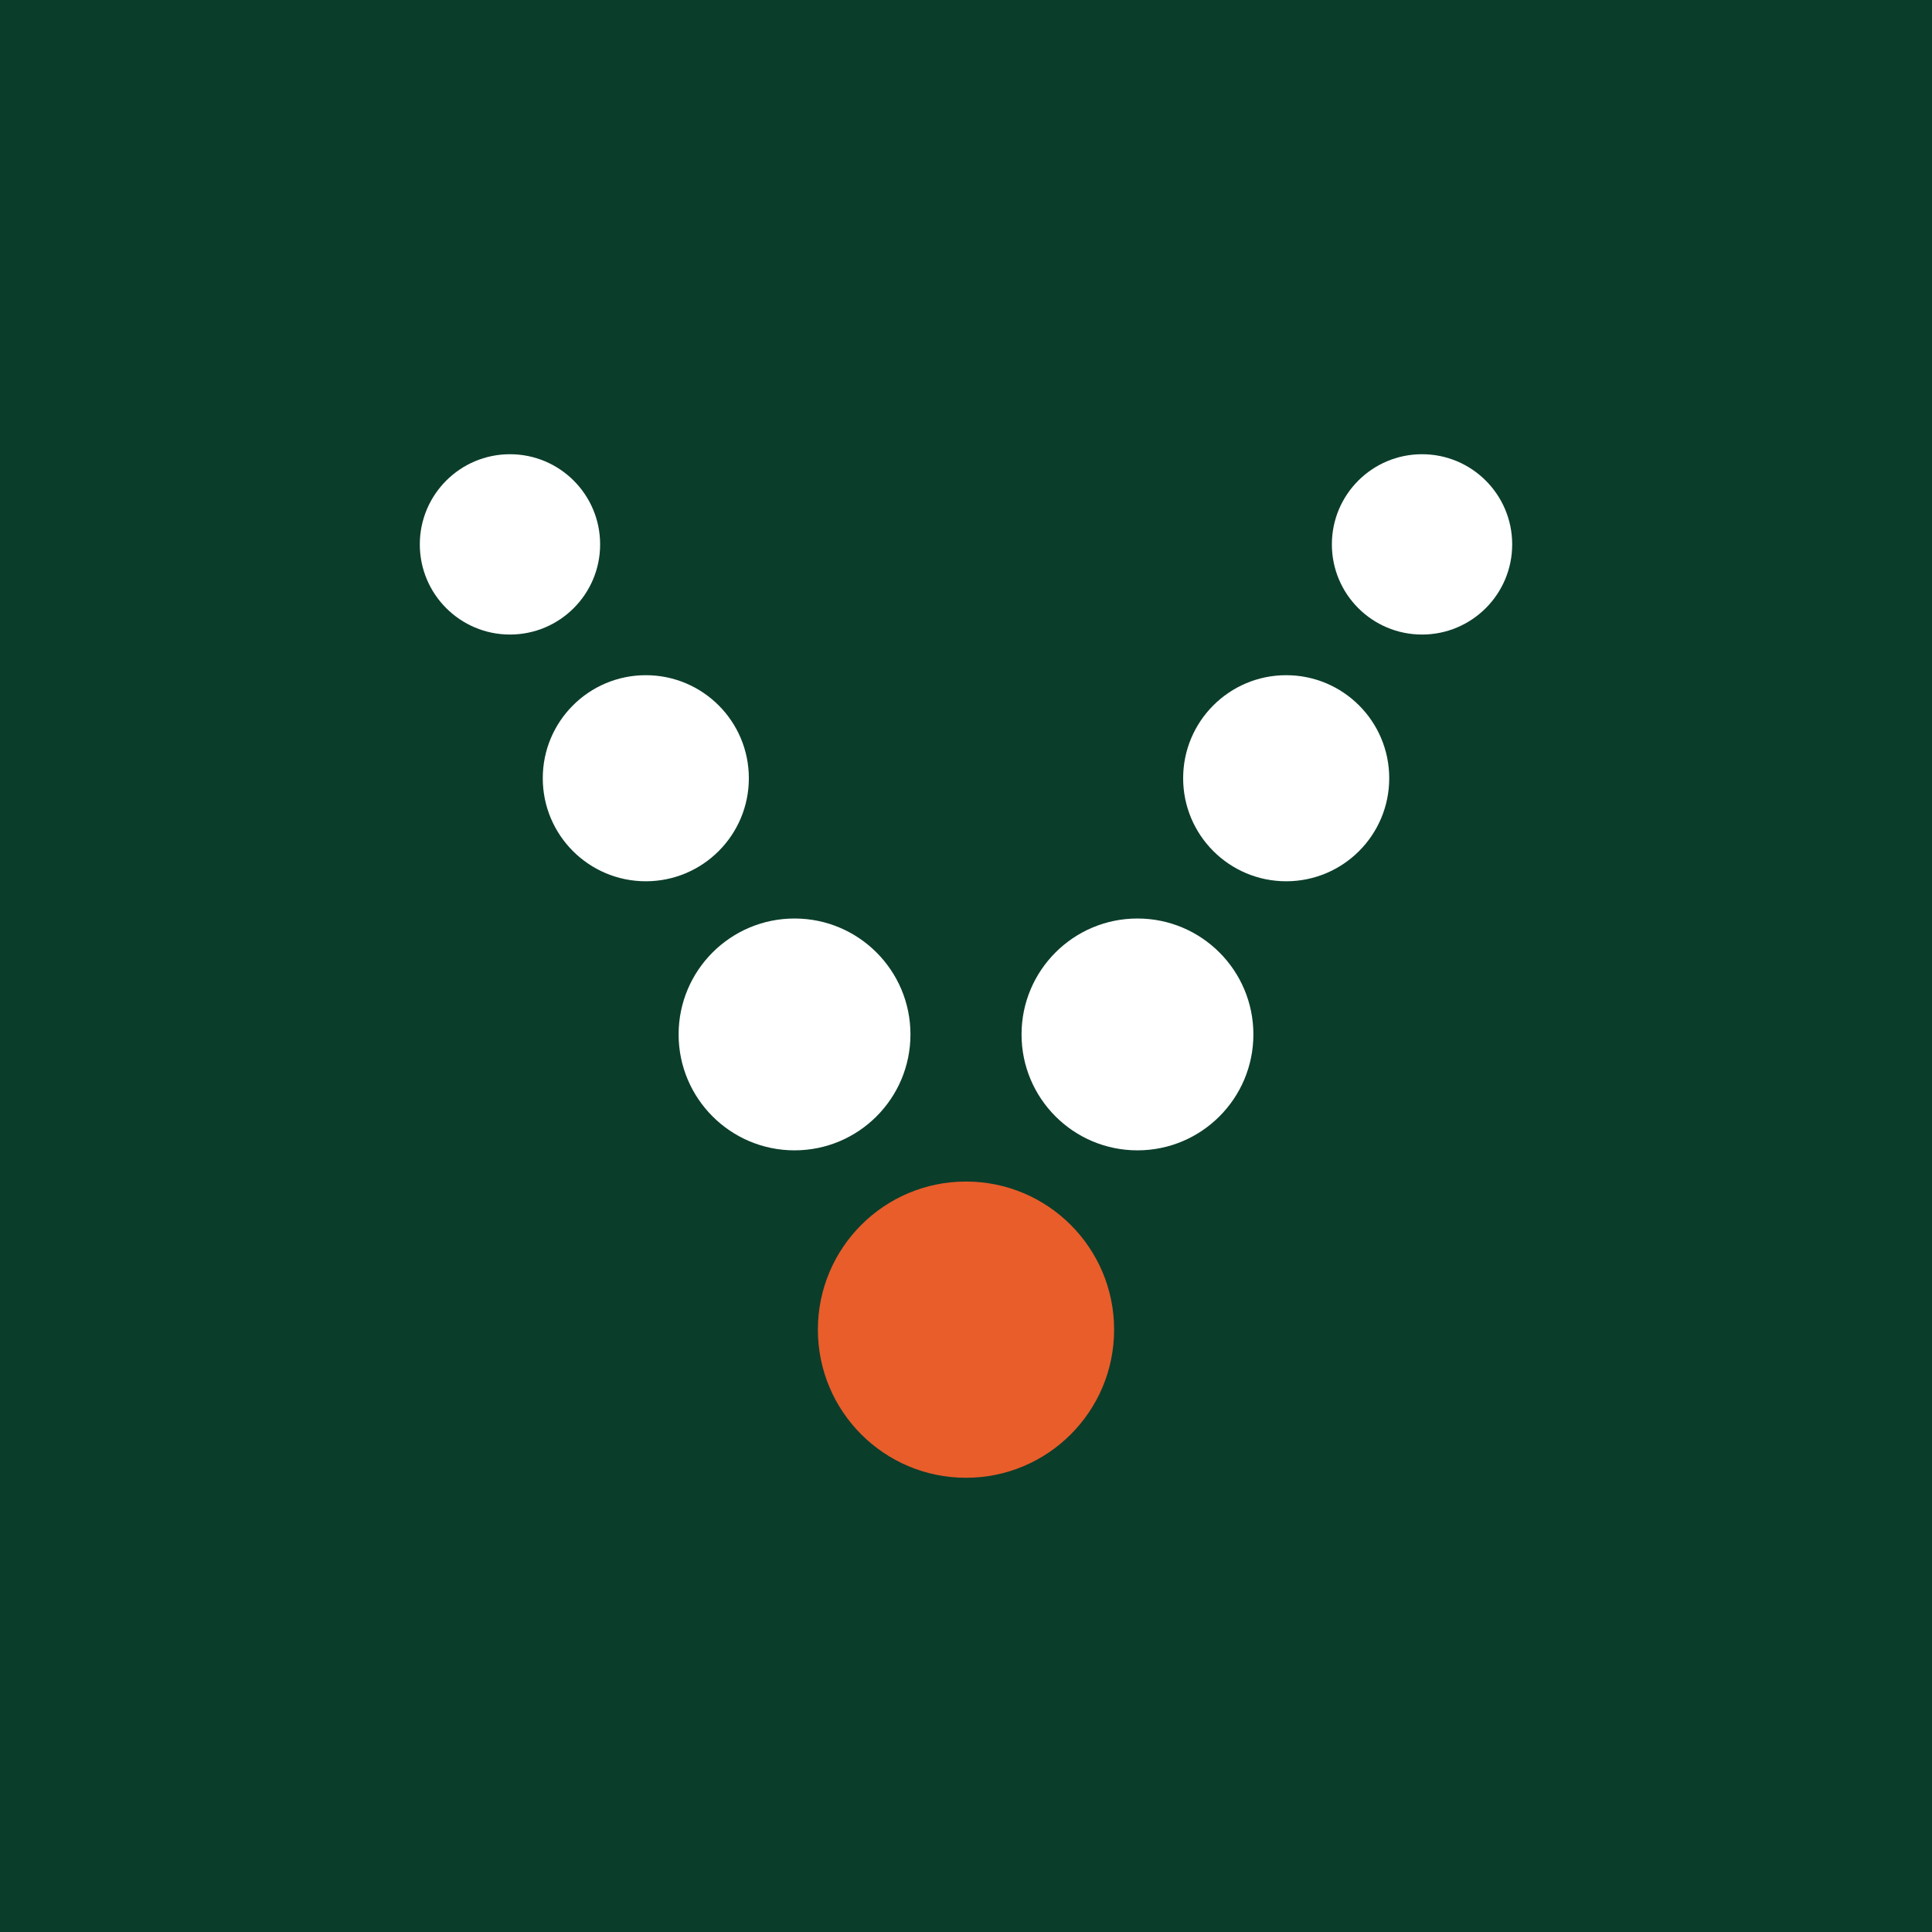
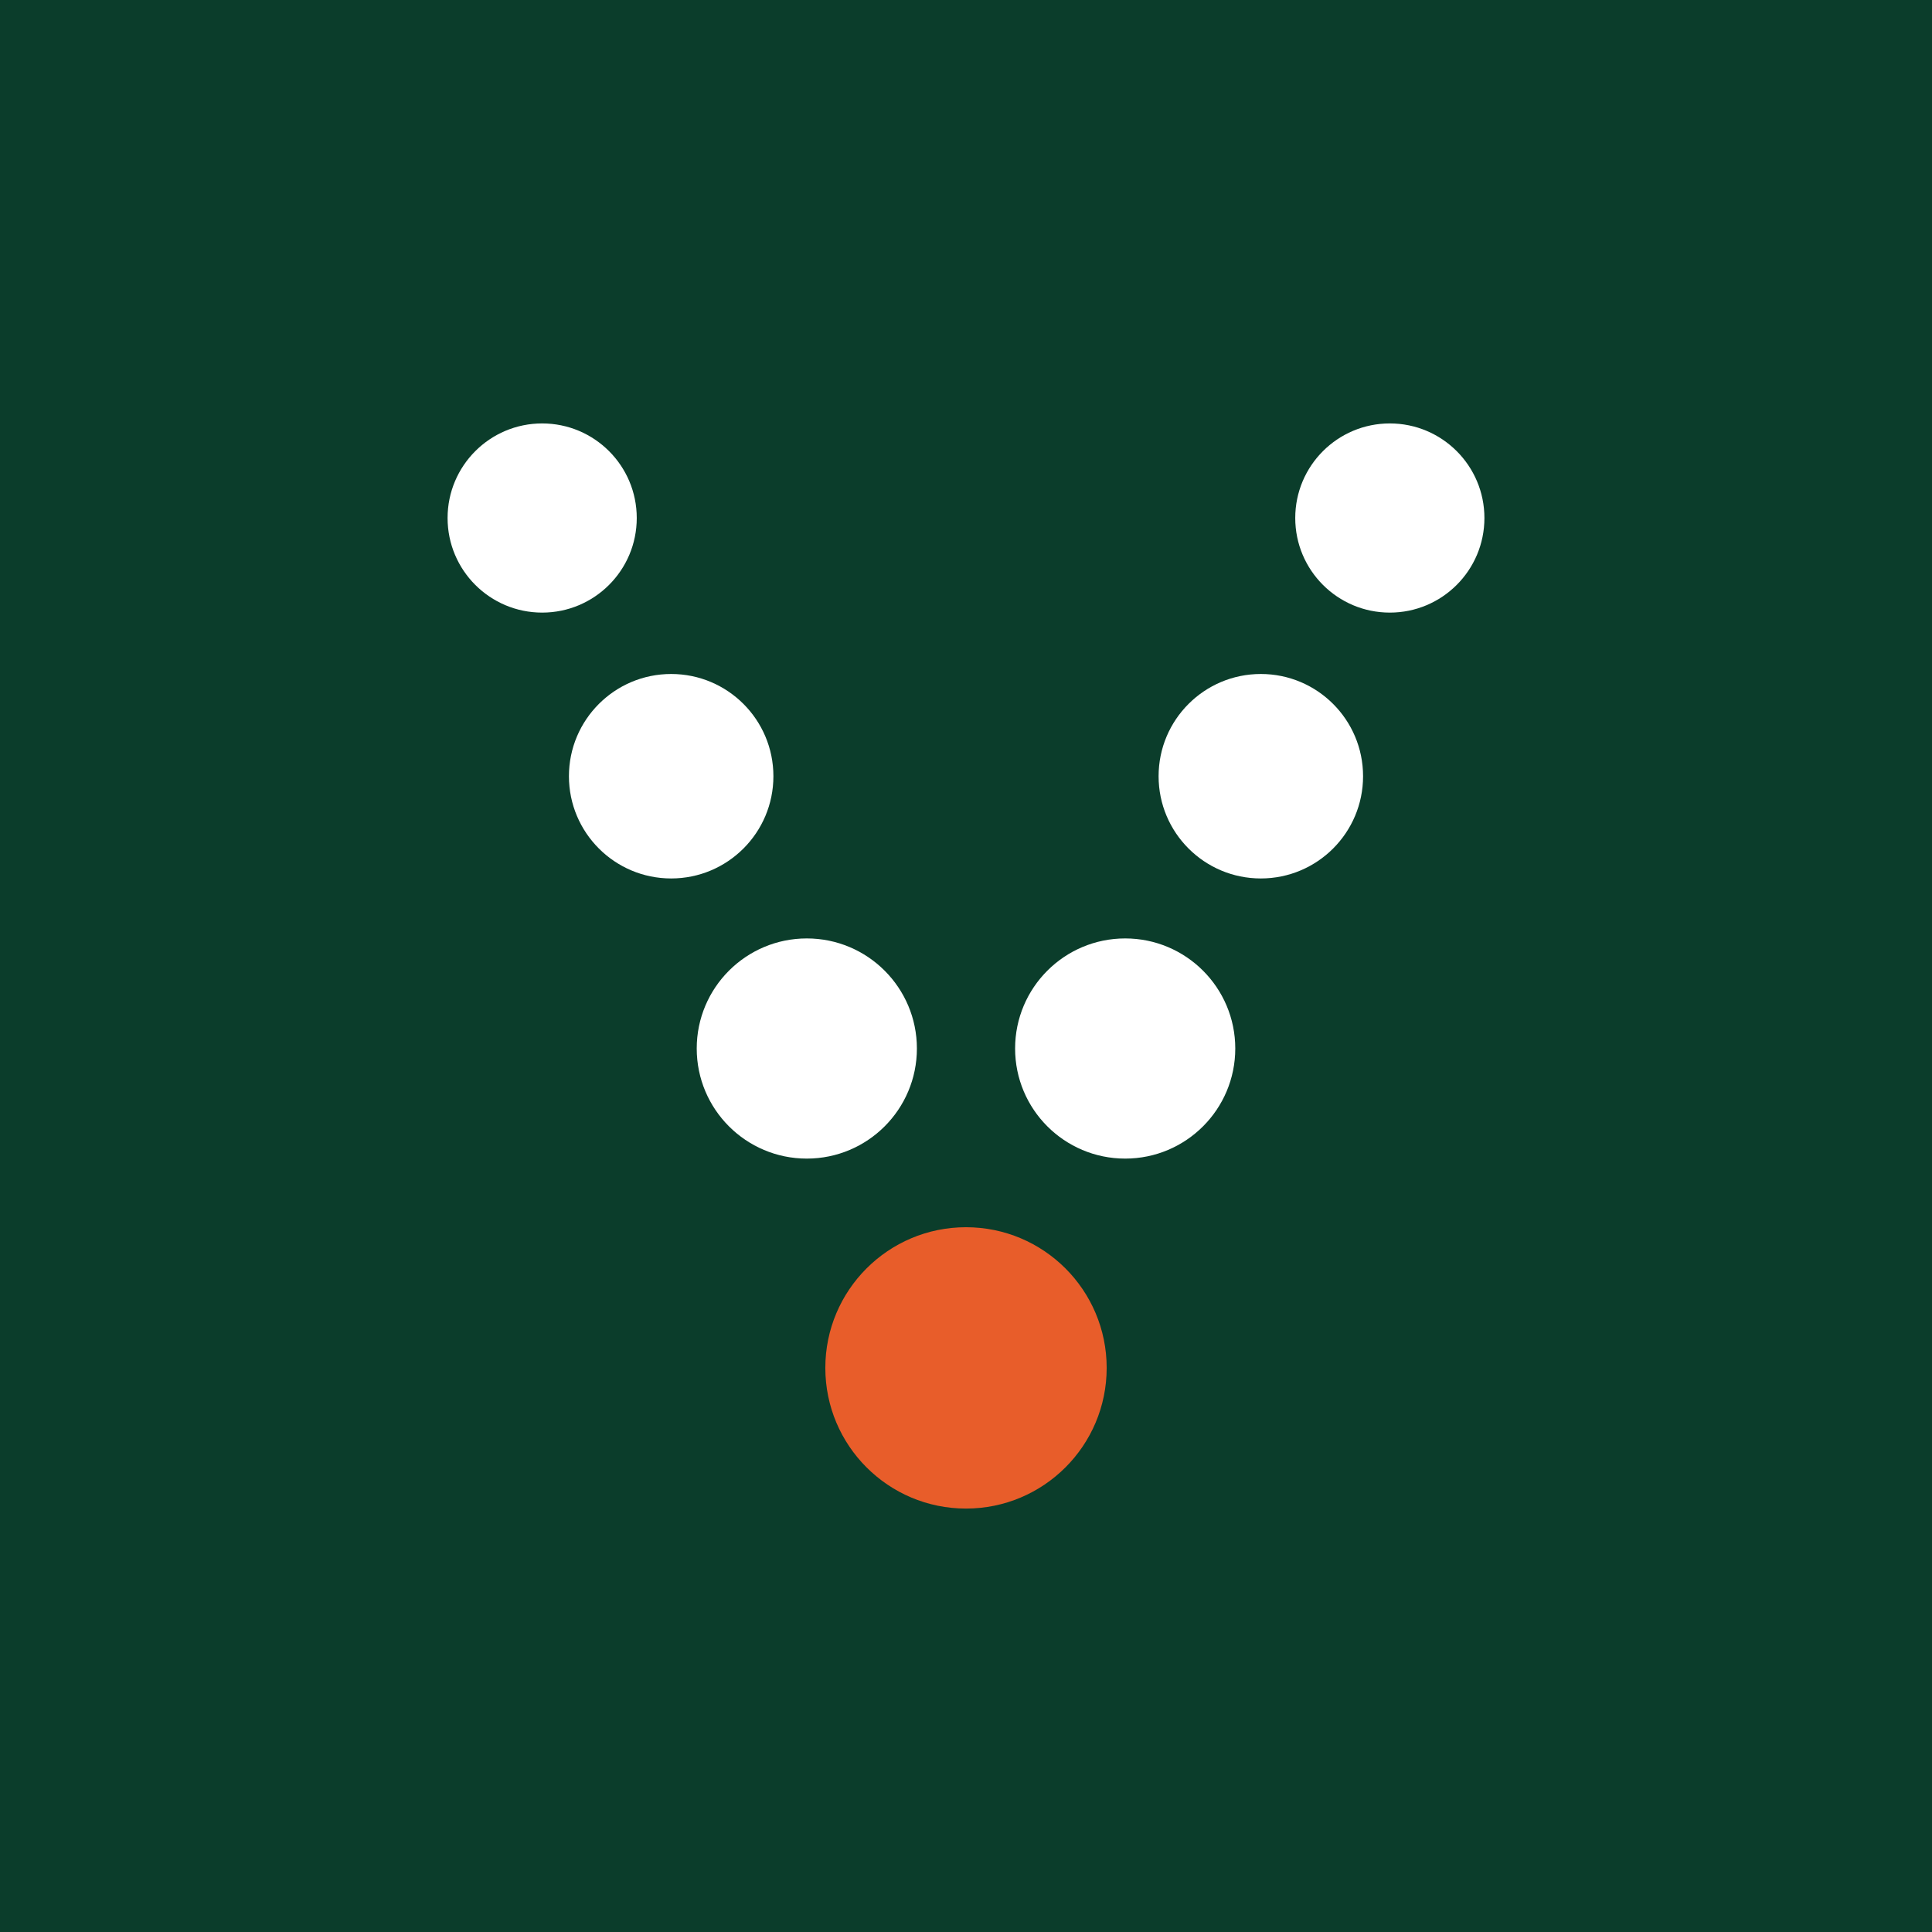
<svg xmlns="http://www.w3.org/2000/svg" viewBox="0 0 96 96" role="img" aria-labelledby="title">
  <rect width="96" height="96" fill="#0B3D2B" />
-   <path fill="#FFFFFF" d="M33.72 51.4A5.76 5.76 0 1 1 45.24 51.4A5.76 5.76 0 1 1 33.72 51.4ZM50.76 51.4A5.76 5.76 0 1 1 62.28 51.4A5.76 5.76 0 1 1 50.76 51.4ZM26.97 38.67A5.12 5.12 0 1 1 37.21 38.67A5.12 5.12 0 1 1 26.97 38.67ZM58.79 38.67A5.12 5.12 0 1 1 69.03 38.67A5.12 5.12 0 1 1 58.79 38.67ZM20.86 27.05A4.48 4.48 0 1 1 29.82 27.05A4.48 4.48 0 1 1 20.86 27.05ZM66.18 27.05A4.48 4.48 0 1 1 75.14 27.05A4.48 4.48 0 1 1 66.18 27.05Z" />
-   <path fill="#E85D2A" d="M40.64 66.07A7.36 7.36 0 1 1 55.36 66.07A7.36 7.36 0 1 1 40.64 66.07Z" />
+   <path fill="#FFFFFF" d="M34.62 52.1A5.47 5.47 0 1 1 45.56 52.1A5.47 5.47 0 1 1 34.62 52.1ZM50.44 52.1A5.47 5.47 0 1 1 61.38 52.1A5.47 5.47 0 1 1 50.44 52.1ZM28.27 38.57A5.08 5.08 0 1 1 38.43 38.57A5.08 5.08 0 1 1 28.27 38.57ZM57.57 38.57A5.08 5.08 0 1 1 67.73 38.57A5.08 5.08 0 1 1 57.57 38.57ZM22.24 25.74A4.7 4.7 0 1 1 31.64 25.74A4.7 4.7 0 1 1 22.24 25.74ZM64.36 25.74A4.7 4.7 0 1 1 73.76 25.74A4.7 4.7 0 1 1 64.36 25.74Z" />
+   <path fill="#E85D2A" d="M41.01 67.97A6.99 6.99 0 1 1 54.99 67.97A6.99 6.99 0 1 1 41.01 67.97Z" />
</svg>
